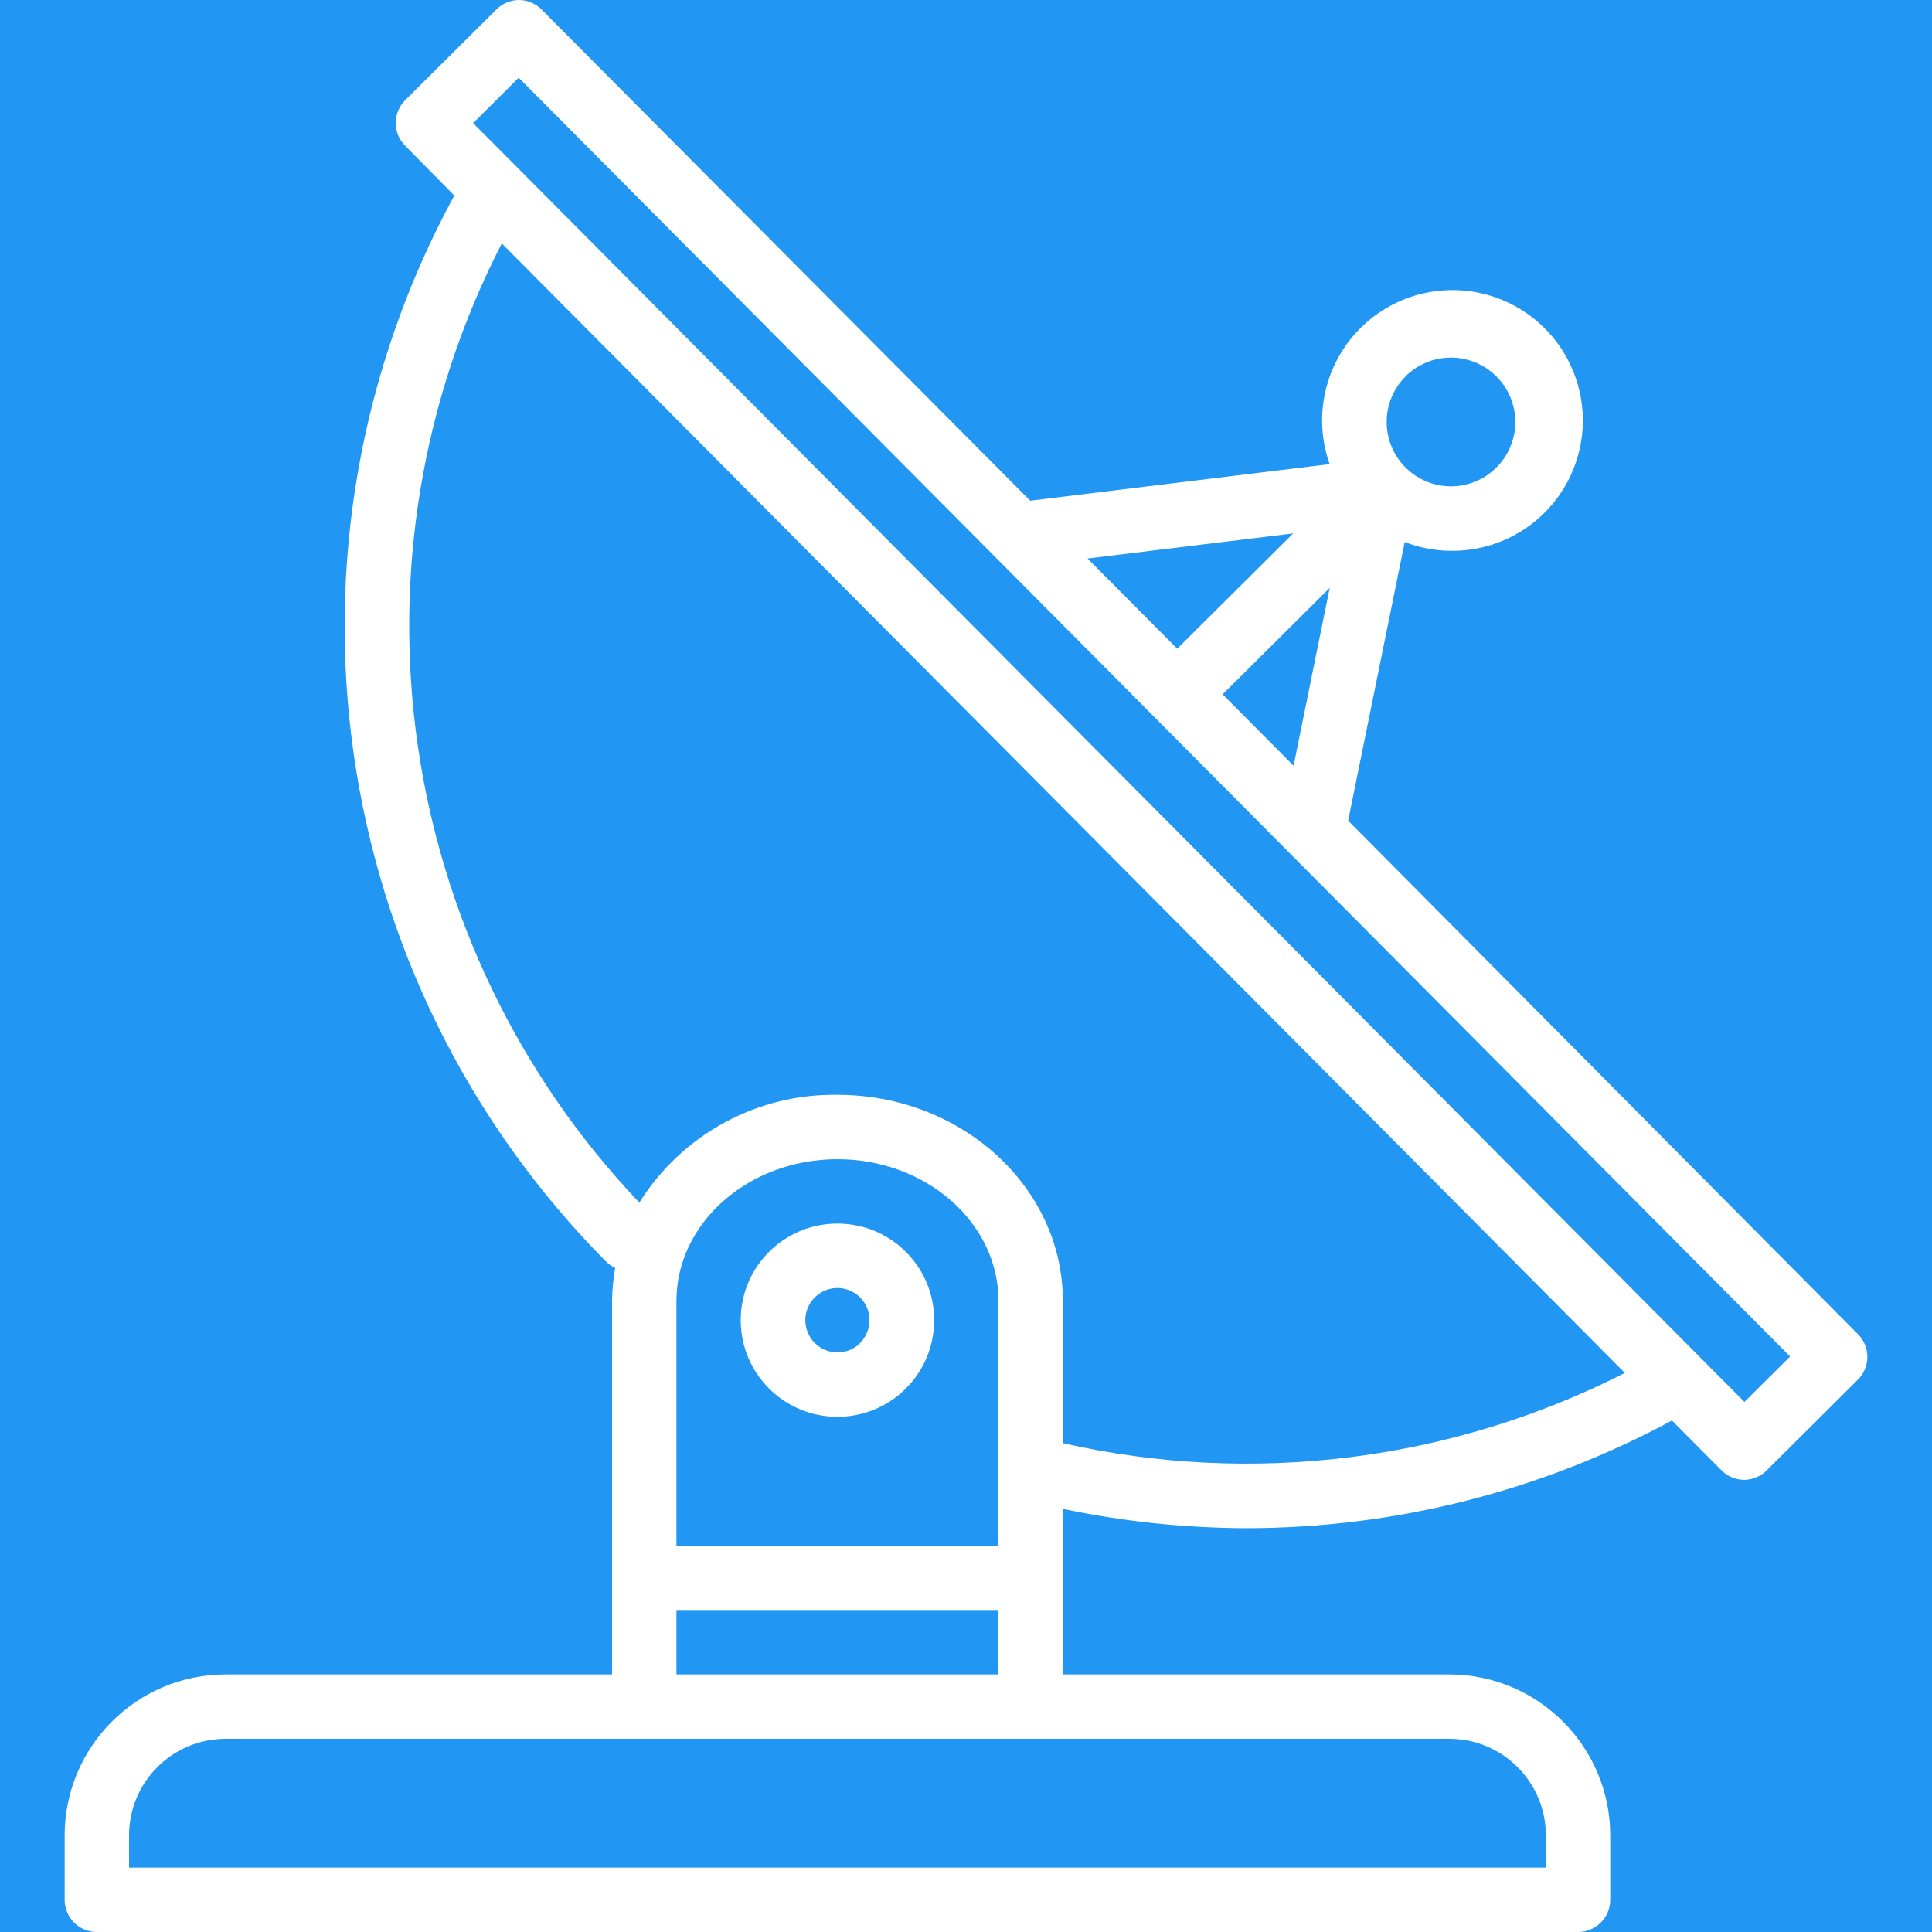
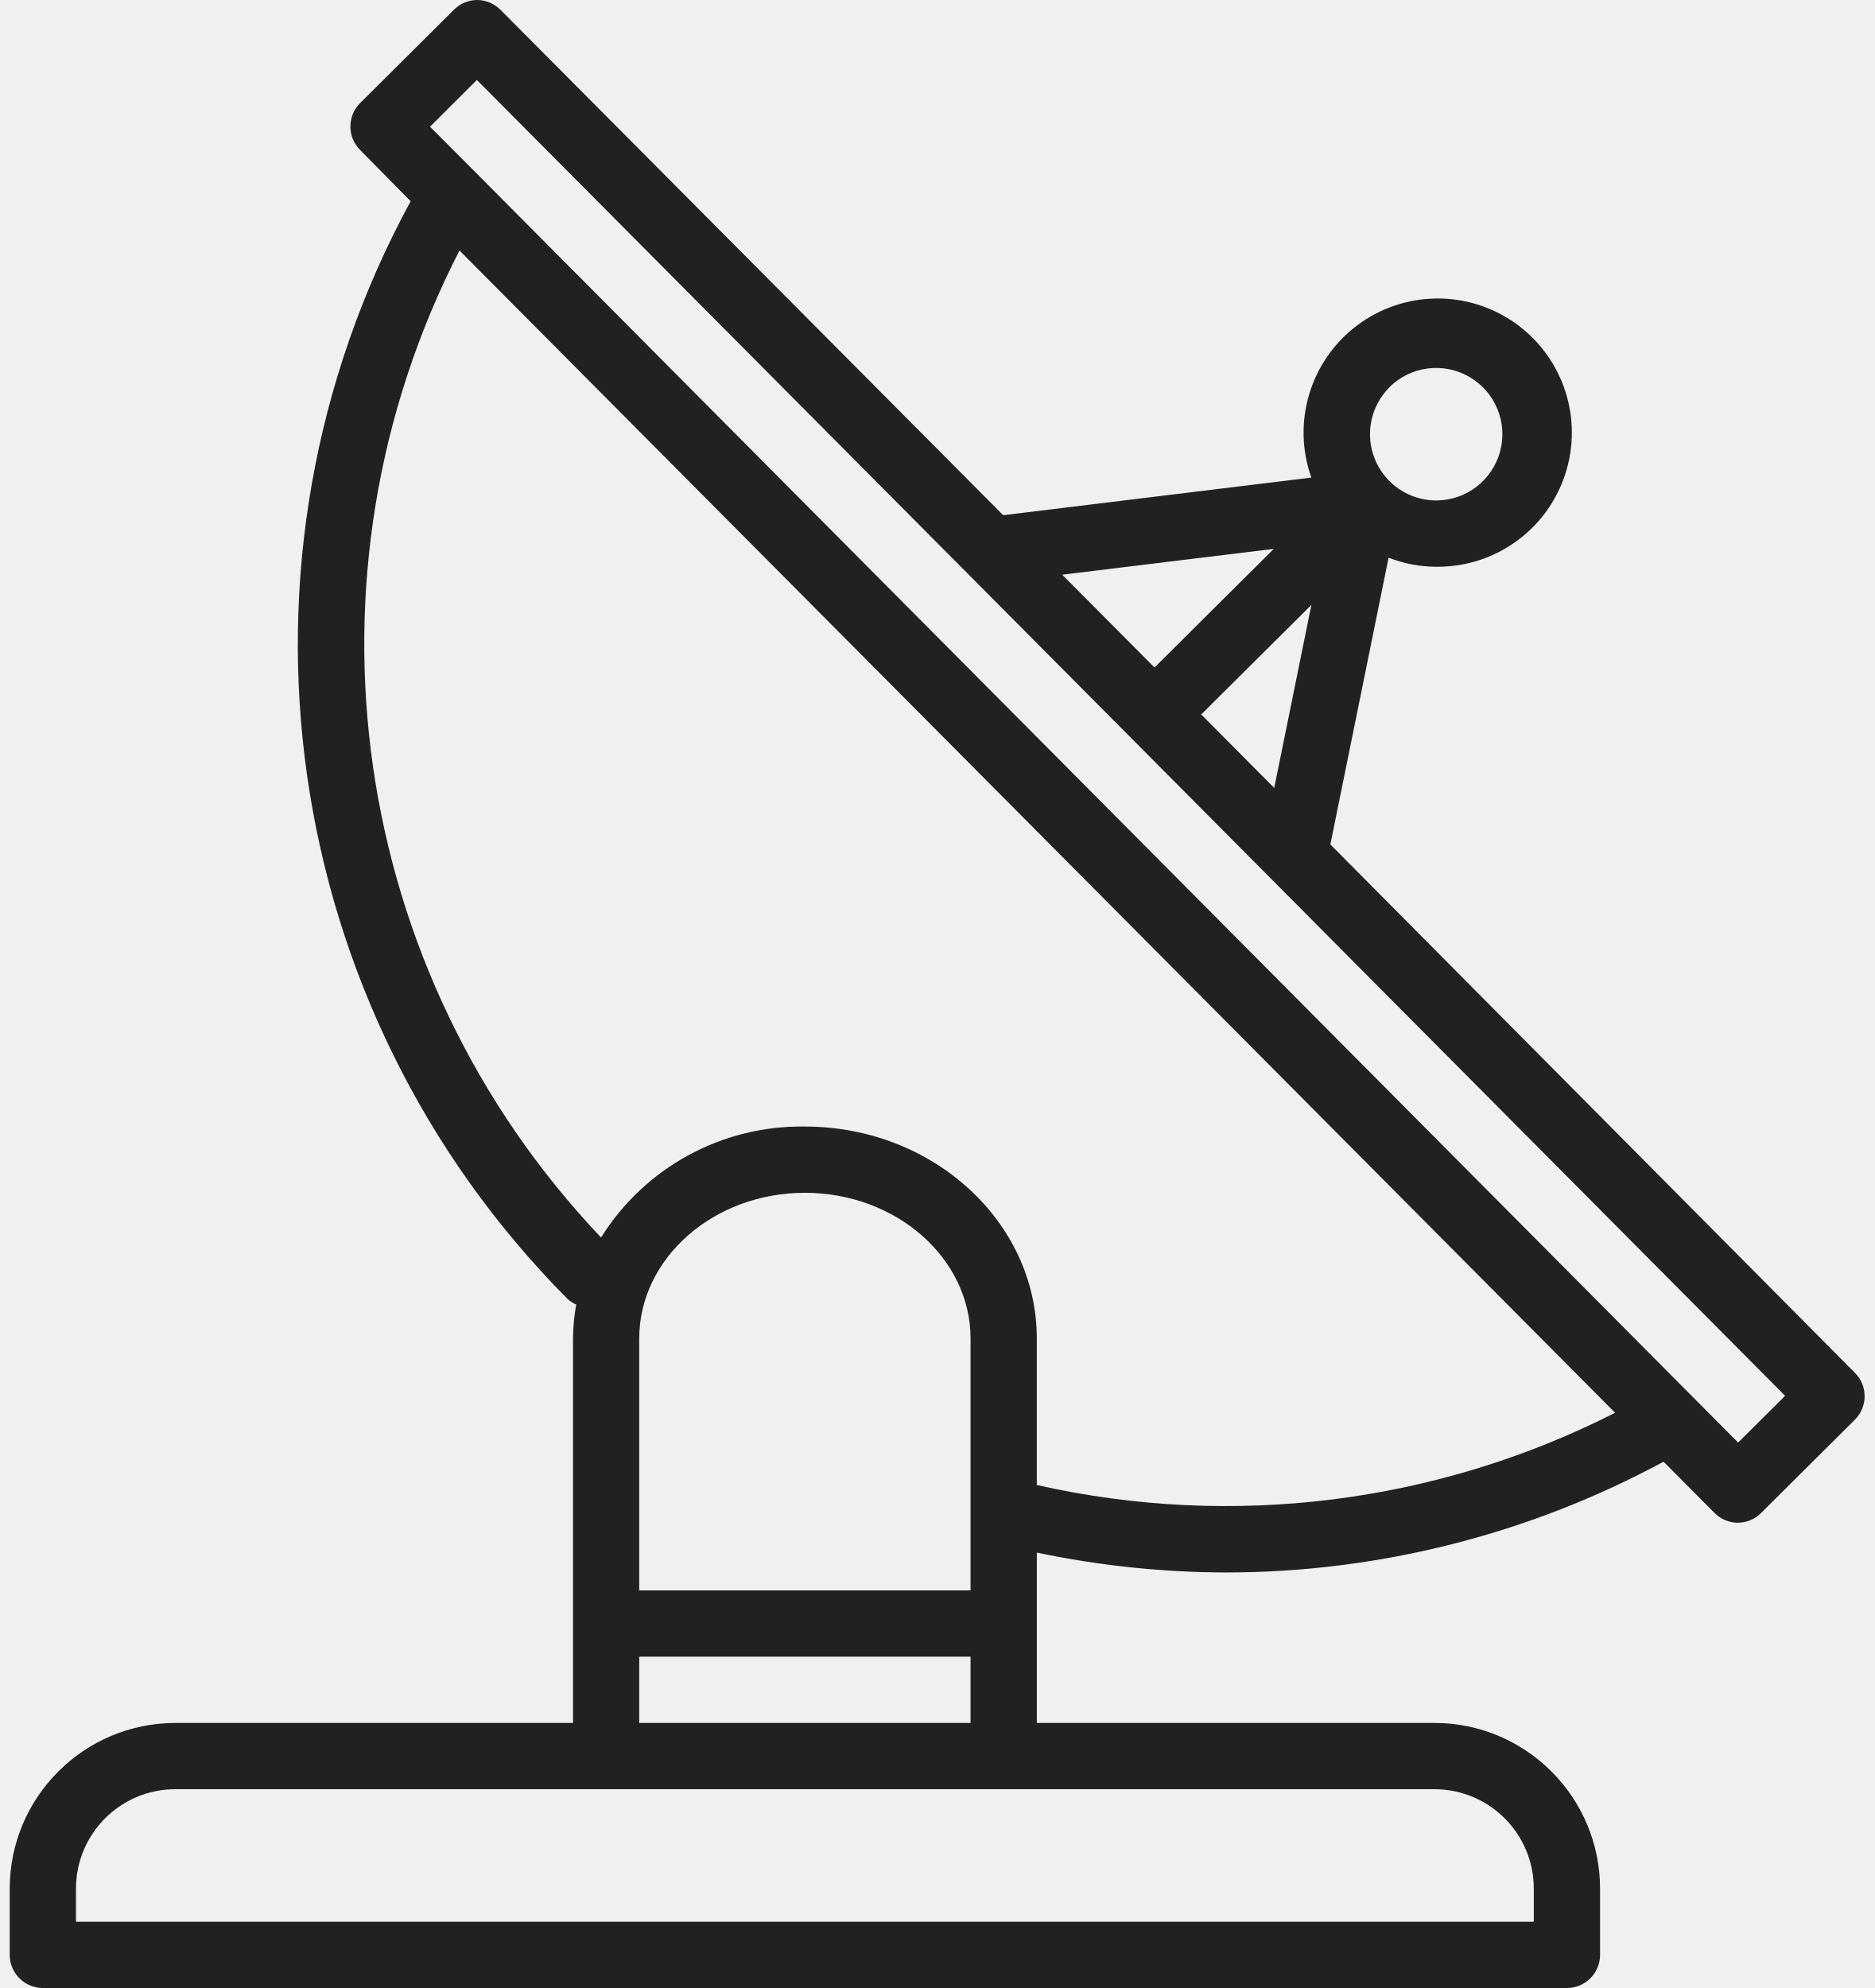
- <svg xmlns="http://www.w3.org/2000/svg" width="70" height="70" fill="none">
-   <path fill="#E5E5E5" d="M0 0h70v70H0z" />
-   <g clip-path="url(#clip0)">
-     <path fill="#fff" d="M-304-799h1600v2924H-304z" />
-     <rect x="-104" y="-25" width="278" height="120" rx="4" fill="#2196F3" />
-     <path d="M67.316 48.339l-18.47-18.605 2.05-10.097a4.655 4.655 0 001.66.319h.014a4.723 4.723 0 10-4.394-3.14l-10.85 1.325L19.628.35a1.166 1.166 0 00-.824-.35c-.306.002-.6.124-.817.34L14.68 3.63a1.167 1.167 0 000 1.65l1.78 1.805a32.686 32.686 0 005.511 38.638c.094.09.202.161.32.213a6.77 6.77 0 00-.114 1.197v13.534h-14A5.84 5.84 0 002.342 66.5v2.333c0 .645.523 1.167 1.167 1.167h53.667c.644 0 1.166-.522 1.166-1.167V66.5a5.84 5.84 0 00-5.833-5.833h-14v-5.998c2.193.46 4.428.694 6.669.7a32.483 32.483 0 0015.4-3.901l1.79 1.8c.216.221.513.347.823.35.306-.002.6-.124.817-.34l3.308-3.29a1.167 1.167 0 000-1.65zM50.925 13.635a2.333 2.333 0 111.645 3.987h-.008a2.333 2.333 0 01-1.633-3.987h-.004zM48.178 21.3l-1.309 6.444-2.571-2.587 3.88-3.857zm-1.325-1.973l-4.2 4.176-3.25-3.267 7.45-.909zM52.509 63a3.5 3.5 0 013.5 3.5v1.167H4.676V66.5a3.5 3.5 0 013.5-3.5h44.333zm-16.333-4.667v2.334H24.509v-2.334h11.667zM24.509 56v-8.867c0-2.83 2.617-5.133 5.833-5.133 3.217 0 5.834 2.303 5.834 5.133V56H24.509zm14-3.71v-5.157c0-4.117-3.663-7.466-8.167-7.466a8.312 8.312 0 00-7.177 3.907A30.34 30.34 0 0118.18 8.82l40.692 40.925a30.233 30.233 0 01-20.363 2.544zm24.695-1.496l-1.644-1.653L18.792 6.116l-1.65-1.655 1.65-1.645L36.15 20.272c.008 0 .013.015.021.021l28.688 28.856-1.655 1.645z" fill="#fff" />
-     <path d="M30.353 44.333h-.01a3.5 3.5 0 10-.011 7h.01a3.5 3.5 0 10.01-7zm.816 4.328a1.167 1.167 0 11-.827-1.994 1.166 1.166 0 01.817 1.993h.01z" fill="#fff" />
-   </g>
-   <defs>
-     <clipPath id="clip0">
-       <path fill="#fff" d="M-304-799h1600v2924H-304z" />
-     </clipPath>
-   </defs>
+ <svg xmlns="http://www.w3.org/2000/svg" width="66" height="70" fill="none">
+   <path d="M65.316 48.339l-18.47-18.605 2.05-10.097a4.655 4.655 0 001.66.319h.014a4.723 4.723 0 10-4.394-3.14l-10.85 1.325L17.628.35a1.166 1.166 0 00-.824-.35c-.306.002-.6.124-.817.34L12.68 3.63a1.167 1.167 0 000 1.65l1.78 1.805a32.686 32.686 0 005.511 38.638c.094.09.202.161.32.213a6.77 6.77 0 00-.114 1.197v13.534h-14A5.84 5.84 0 00.342 66.5v2.333C.342 69.478.865 70 1.51 70h53.667c.644 0 1.166-.522 1.166-1.167V66.5a5.84 5.84 0 00-5.833-5.833h-14v-5.998c2.193.46 4.428.694 6.669.7a32.483 32.483 0 0015.4-3.901l1.79 1.8c.216.221.513.347.823.35.306-.002.6-.124.817-.34l3.308-3.29a1.167 1.167 0 000-1.65zM48.925 13.635a2.333 2.333 0 111.645 3.987h-.008a2.333 2.333 0 01-1.633-3.987h-.004zM46.178 21.3l-1.309 6.444-2.571-2.587 3.88-3.857zm-1.325-1.973l-4.2 4.176-3.25-3.267 7.45-.909zM50.509 63a3.5 3.5 0 013.5 3.5v1.167H2.676V66.5a3.5 3.5 0 013.5-3.5h44.333zm-16.333-4.667v2.334H22.509v-2.334h11.667zM22.509 56v-8.867c0-2.83 2.617-5.133 5.833-5.133 3.217 0 5.834 2.303 5.834 5.133V56H22.509zm14-3.71v-5.157c0-4.117-3.663-7.466-8.167-7.466a8.312 8.312 0 00-7.177 3.907A30.34 30.34 0 0116.18 8.82l40.692 40.925a30.233 30.233 0 01-20.363 2.544zm24.695-1.496l-1.644-1.653L16.792 6.116l-1.65-1.655 1.65-1.645L34.15 20.272c.008 0 .013.015.021.021l28.688 28.856-1.655 1.645z" fill="#212121" />
</svg>
